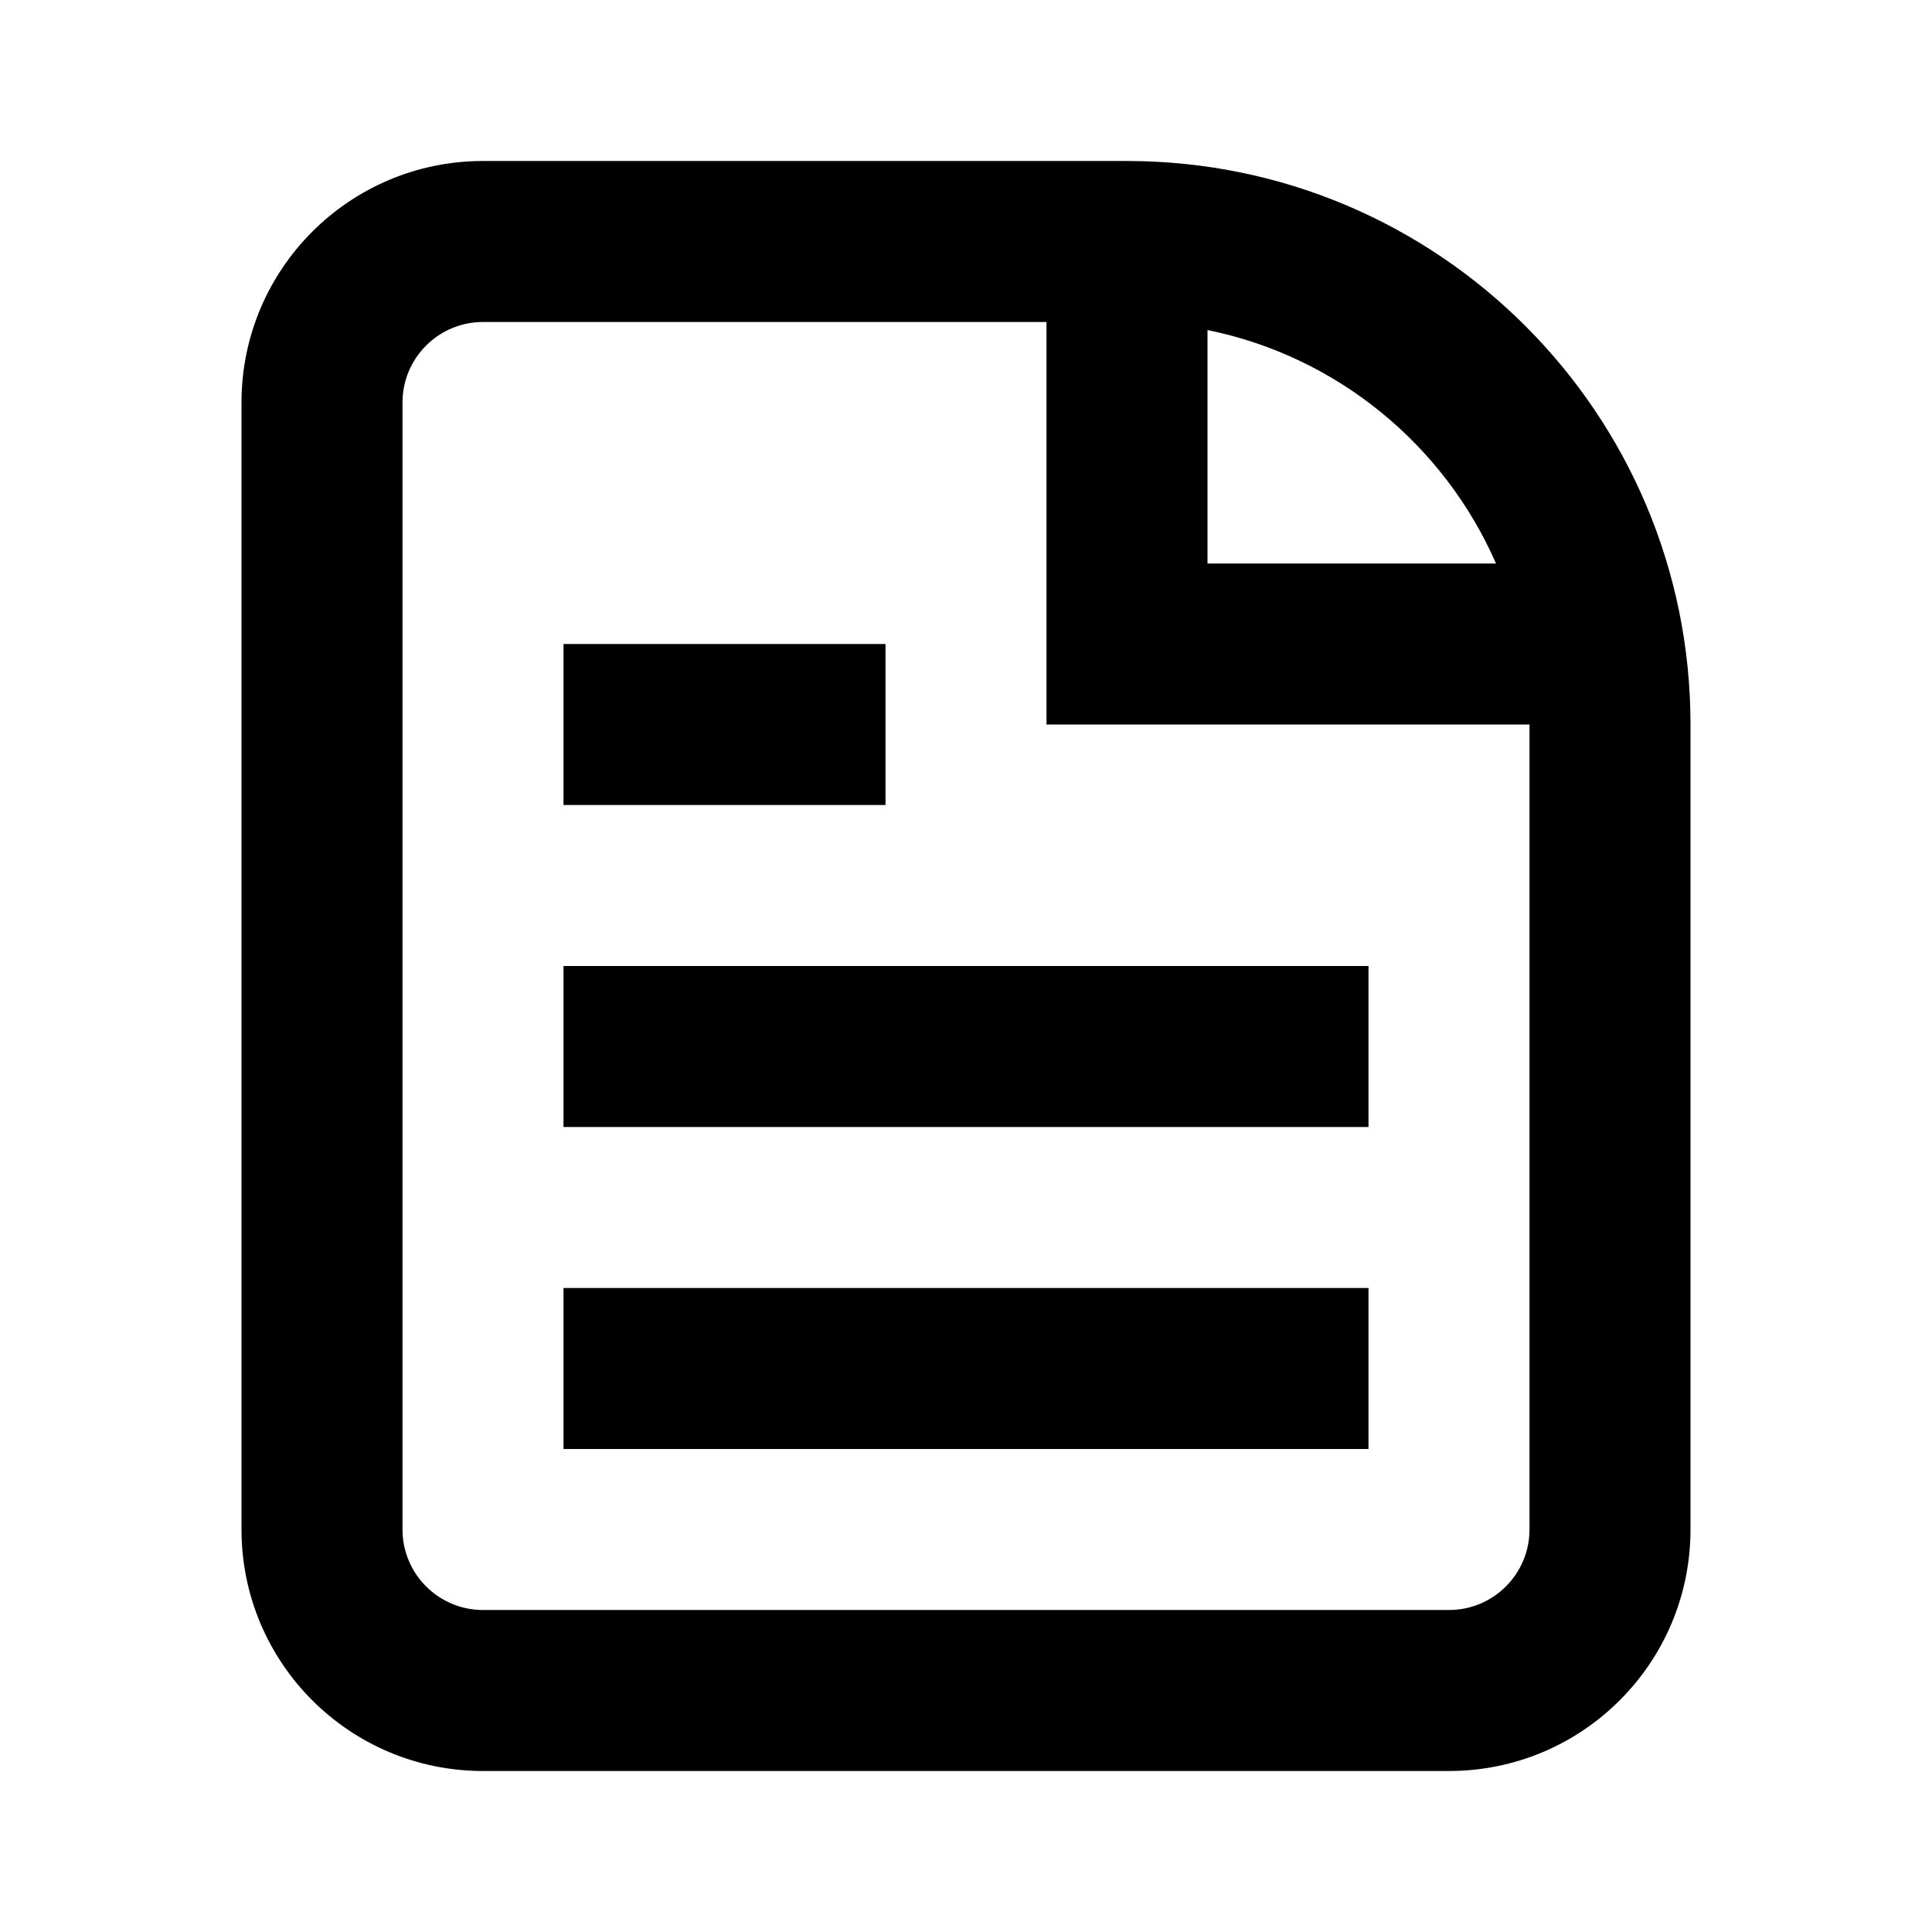
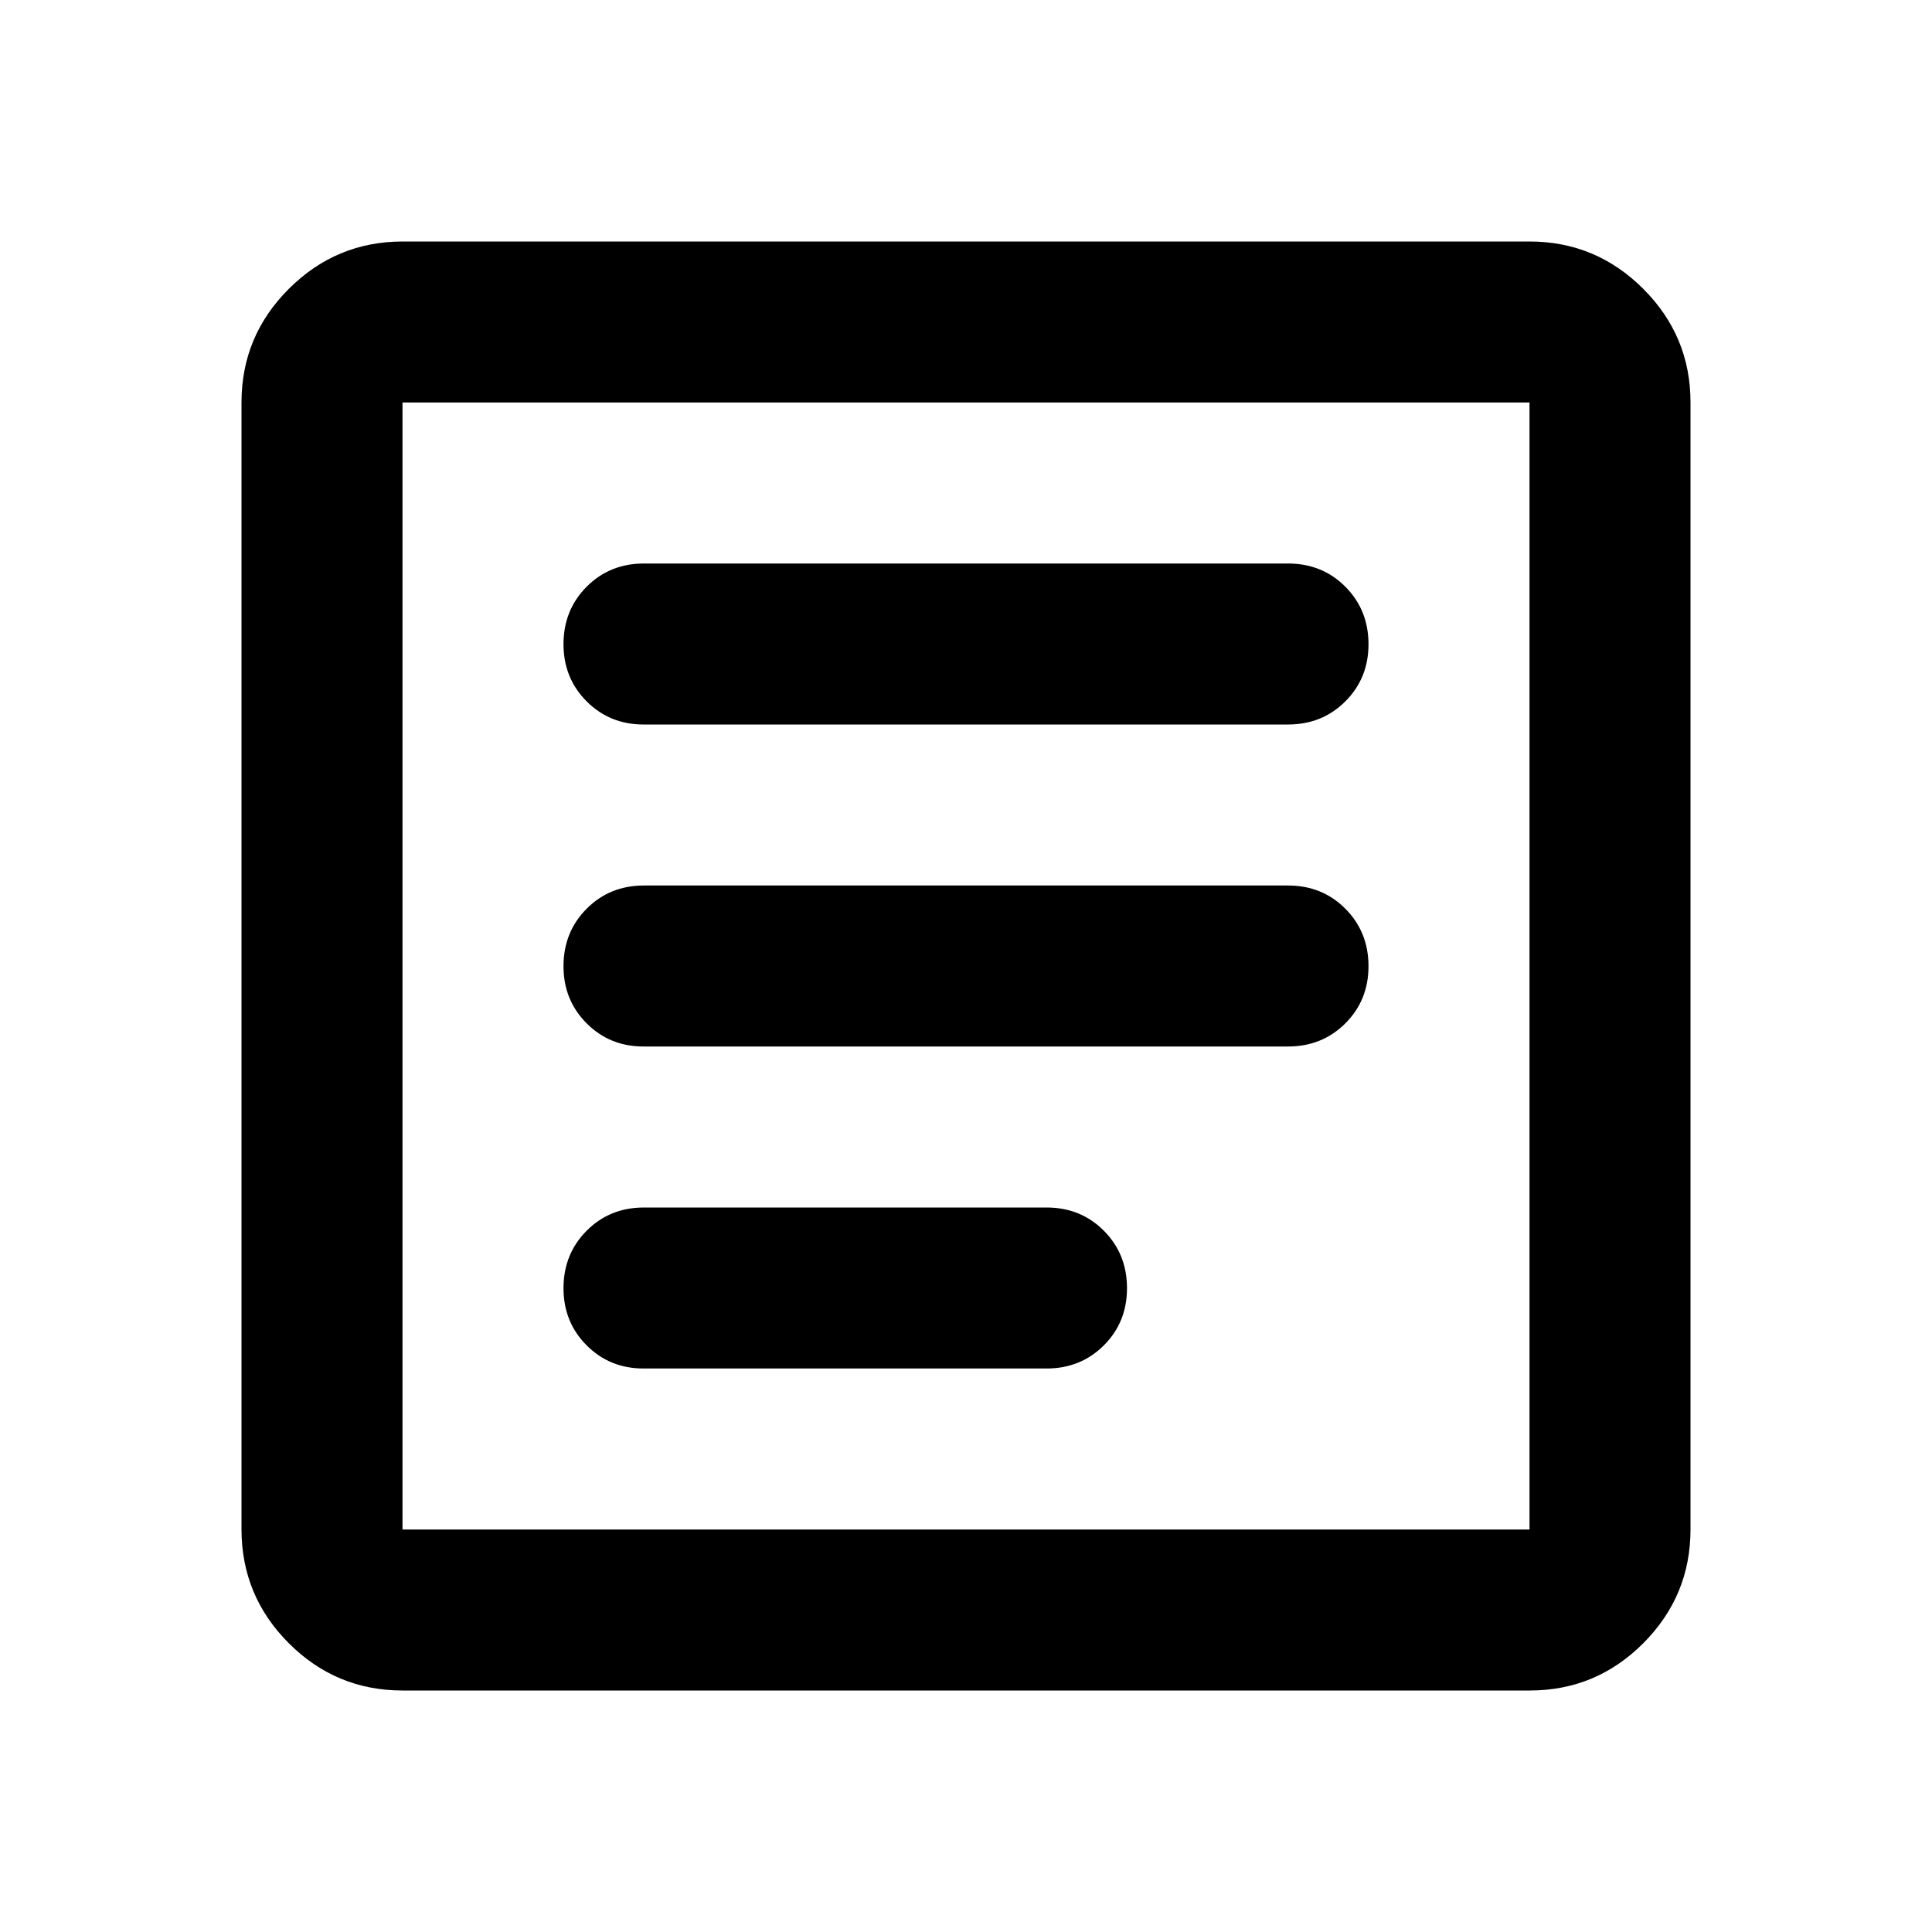
- <svg xmlns="http://www.w3.org/2000/svg" width="24" height="24" viewBox="0 0 24 24" fill="none">
-   <path d="M7 18H17V16H7V18Z" fill="currentColor" />
-   <path d="M17 14H7V12H17V14Z" fill="currentColor" />
-   <path d="M7 10H11V8H7V10Z" fill="currentColor" />
-   <path fill-rule="evenodd" clip-rule="evenodd" d="M6 2C4.343 2 3 3.343 3 5V19C3 20.657 4.343 22 6 22H18C19.657 22 21 20.657 21 19V9C21 5.134 17.866 2 14 2H6ZM6 4H13V9H19V19C19 19.552 18.552 20 18 20H6C5.448 20 5 19.552 5 19V5C5 4.448 5.448 4 6 4ZM15 4.1C16.611 4.427 17.941 5.529 18.584 7H15V4.1Z" fill="currentColor" />
+ <svg xmlns="http://www.w3.org/2000/svg" aria-hidden="true" role="img" width="1em" height="1em" viewBox="0 0 24 24" class="iconify iconify--material-symbols">
+   <path fill="currentColor" d="M5 21q-.825 0-1.412-.587T3 19V5q0-.825.588-1.412T5 3h14q.825 0 1.413.588T21 5v14q0 .825-.587 1.413T19 21zm0-2h14V5H5zM5 5v14zm3 12h5q.425 0 .713-.288T14 16t-.288-.712T13 15H8q-.425 0-.712.288T7 16t.288.713T8 17m0-4h8q.425 0 .713-.288T17 12t-.288-.712T16 11H8q-.425 0-.712.288T7 12t.288.713T8 13m0-4h8q.425 0 .713-.288T17 8t-.288-.712T16 7H8q-.425 0-.712.288T7 8t.288.713T8 9">
+ </path>
</svg>
